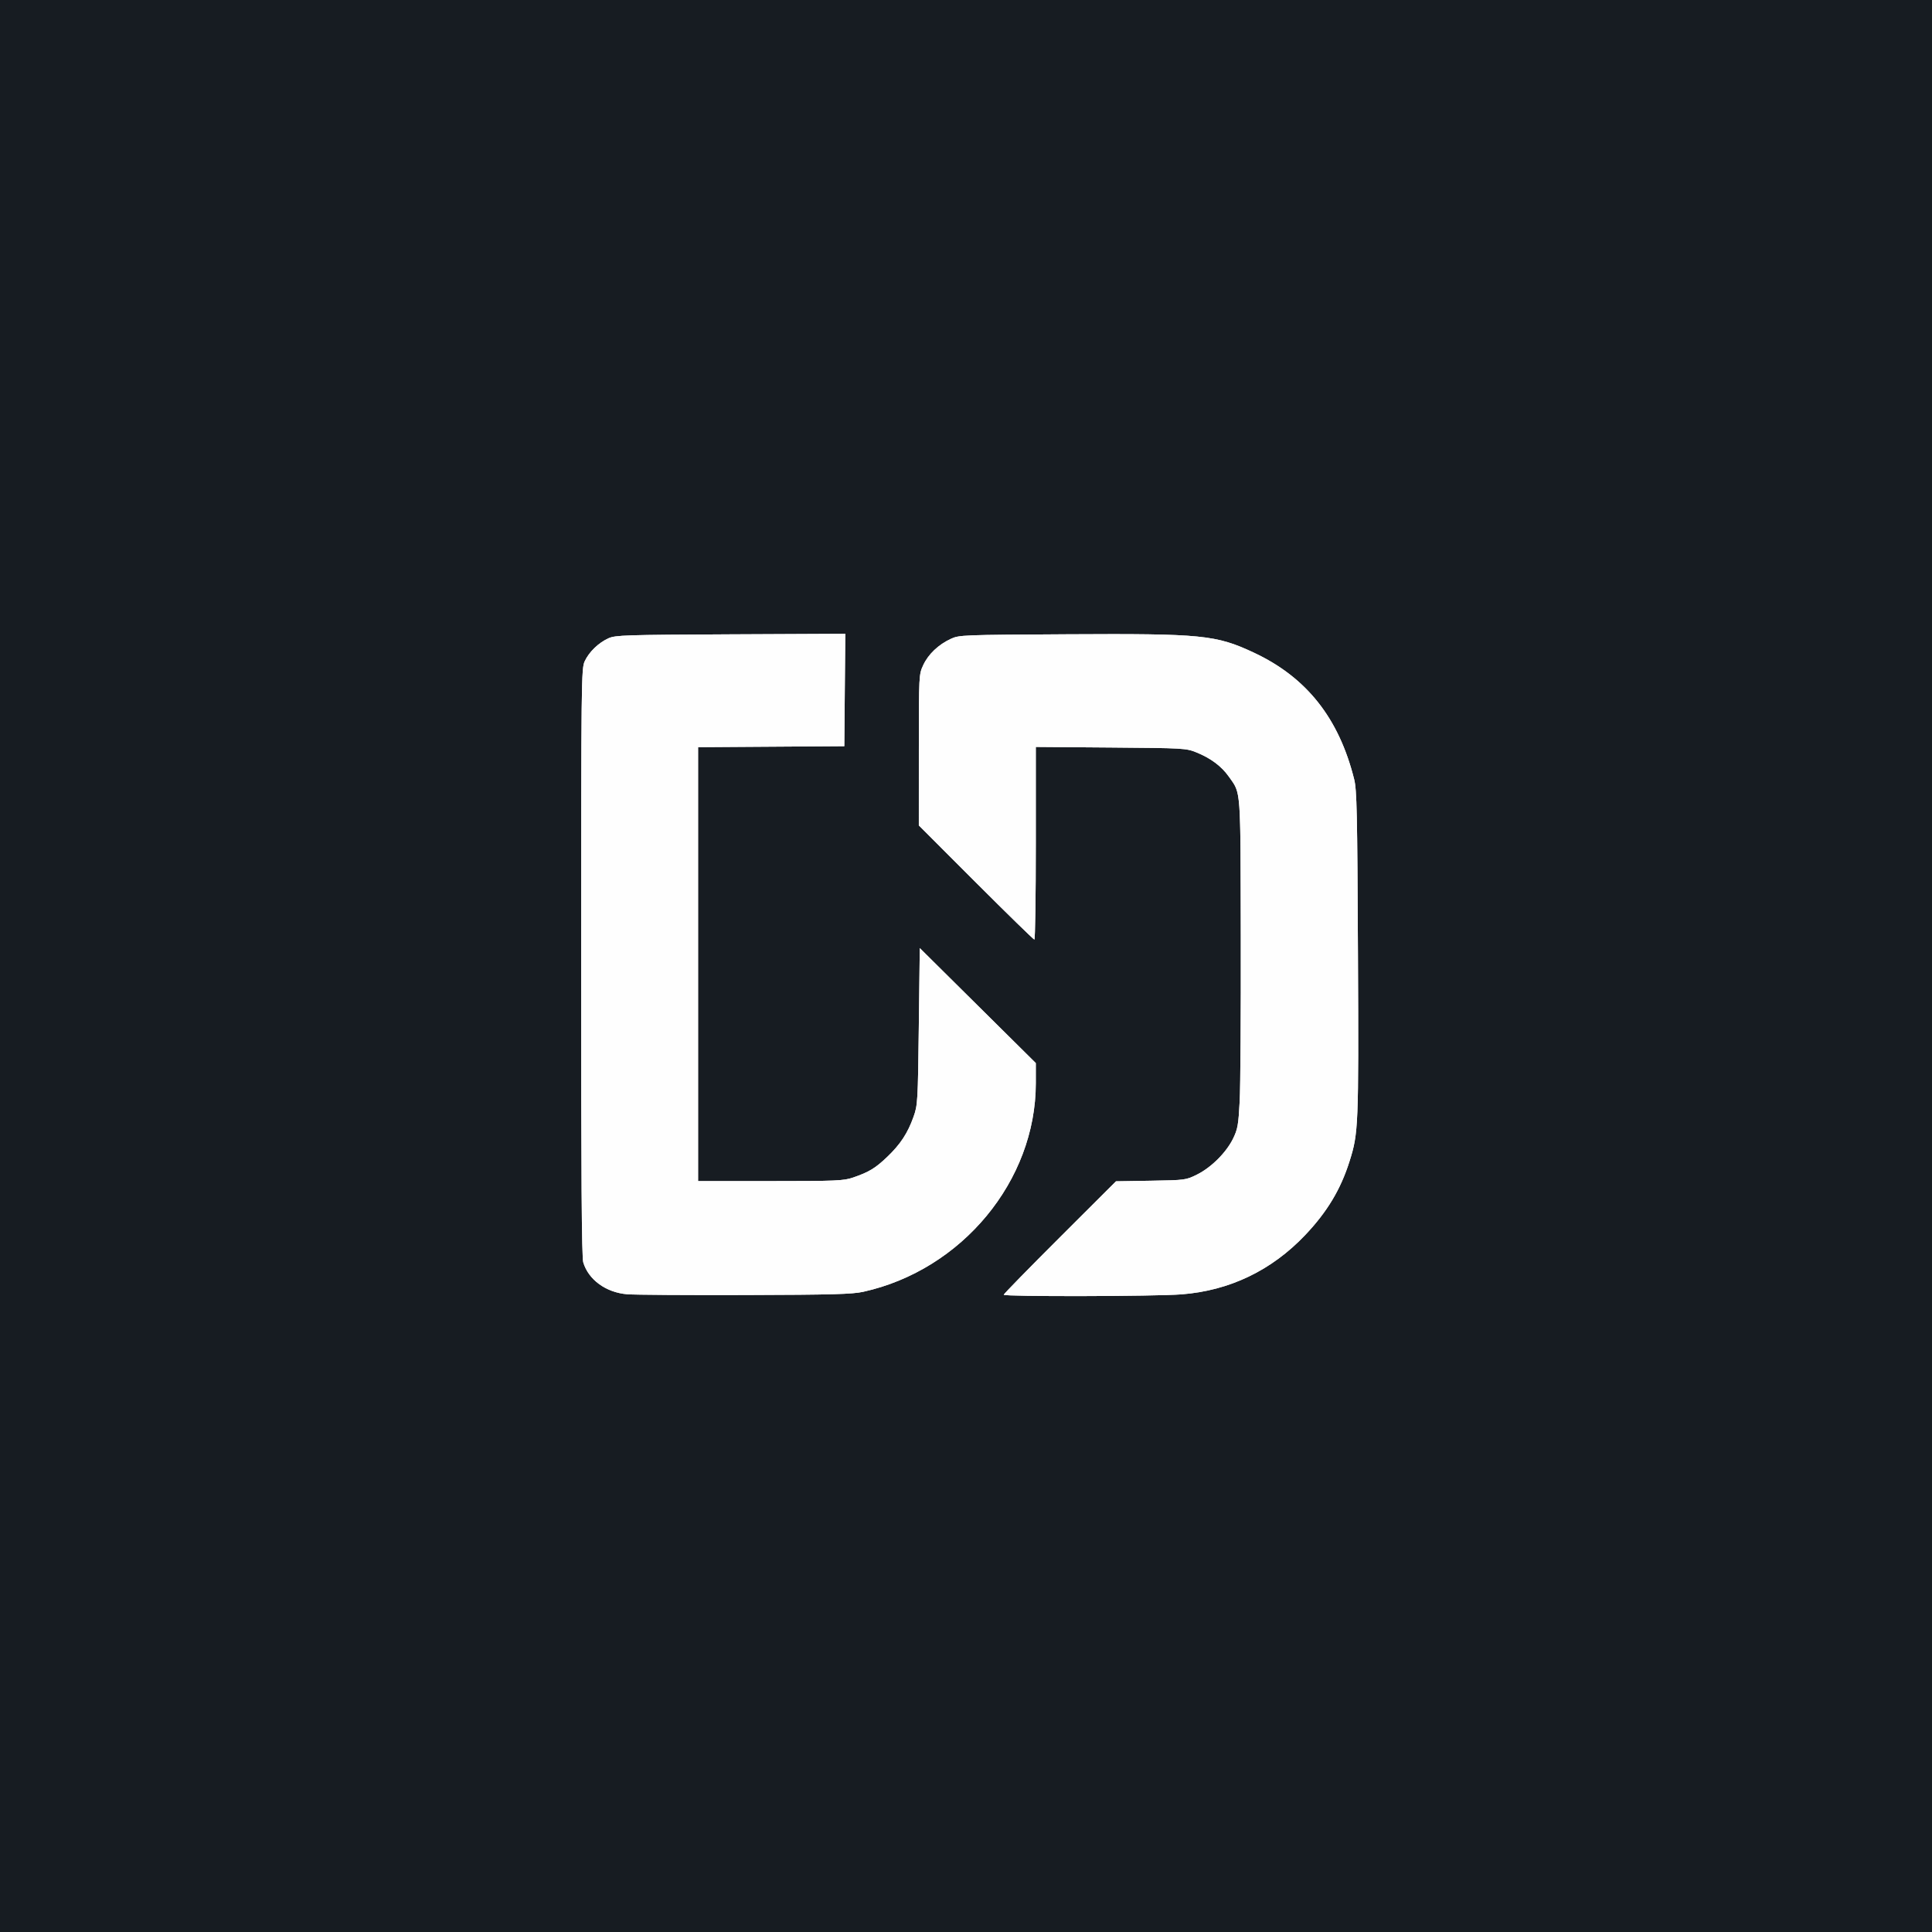
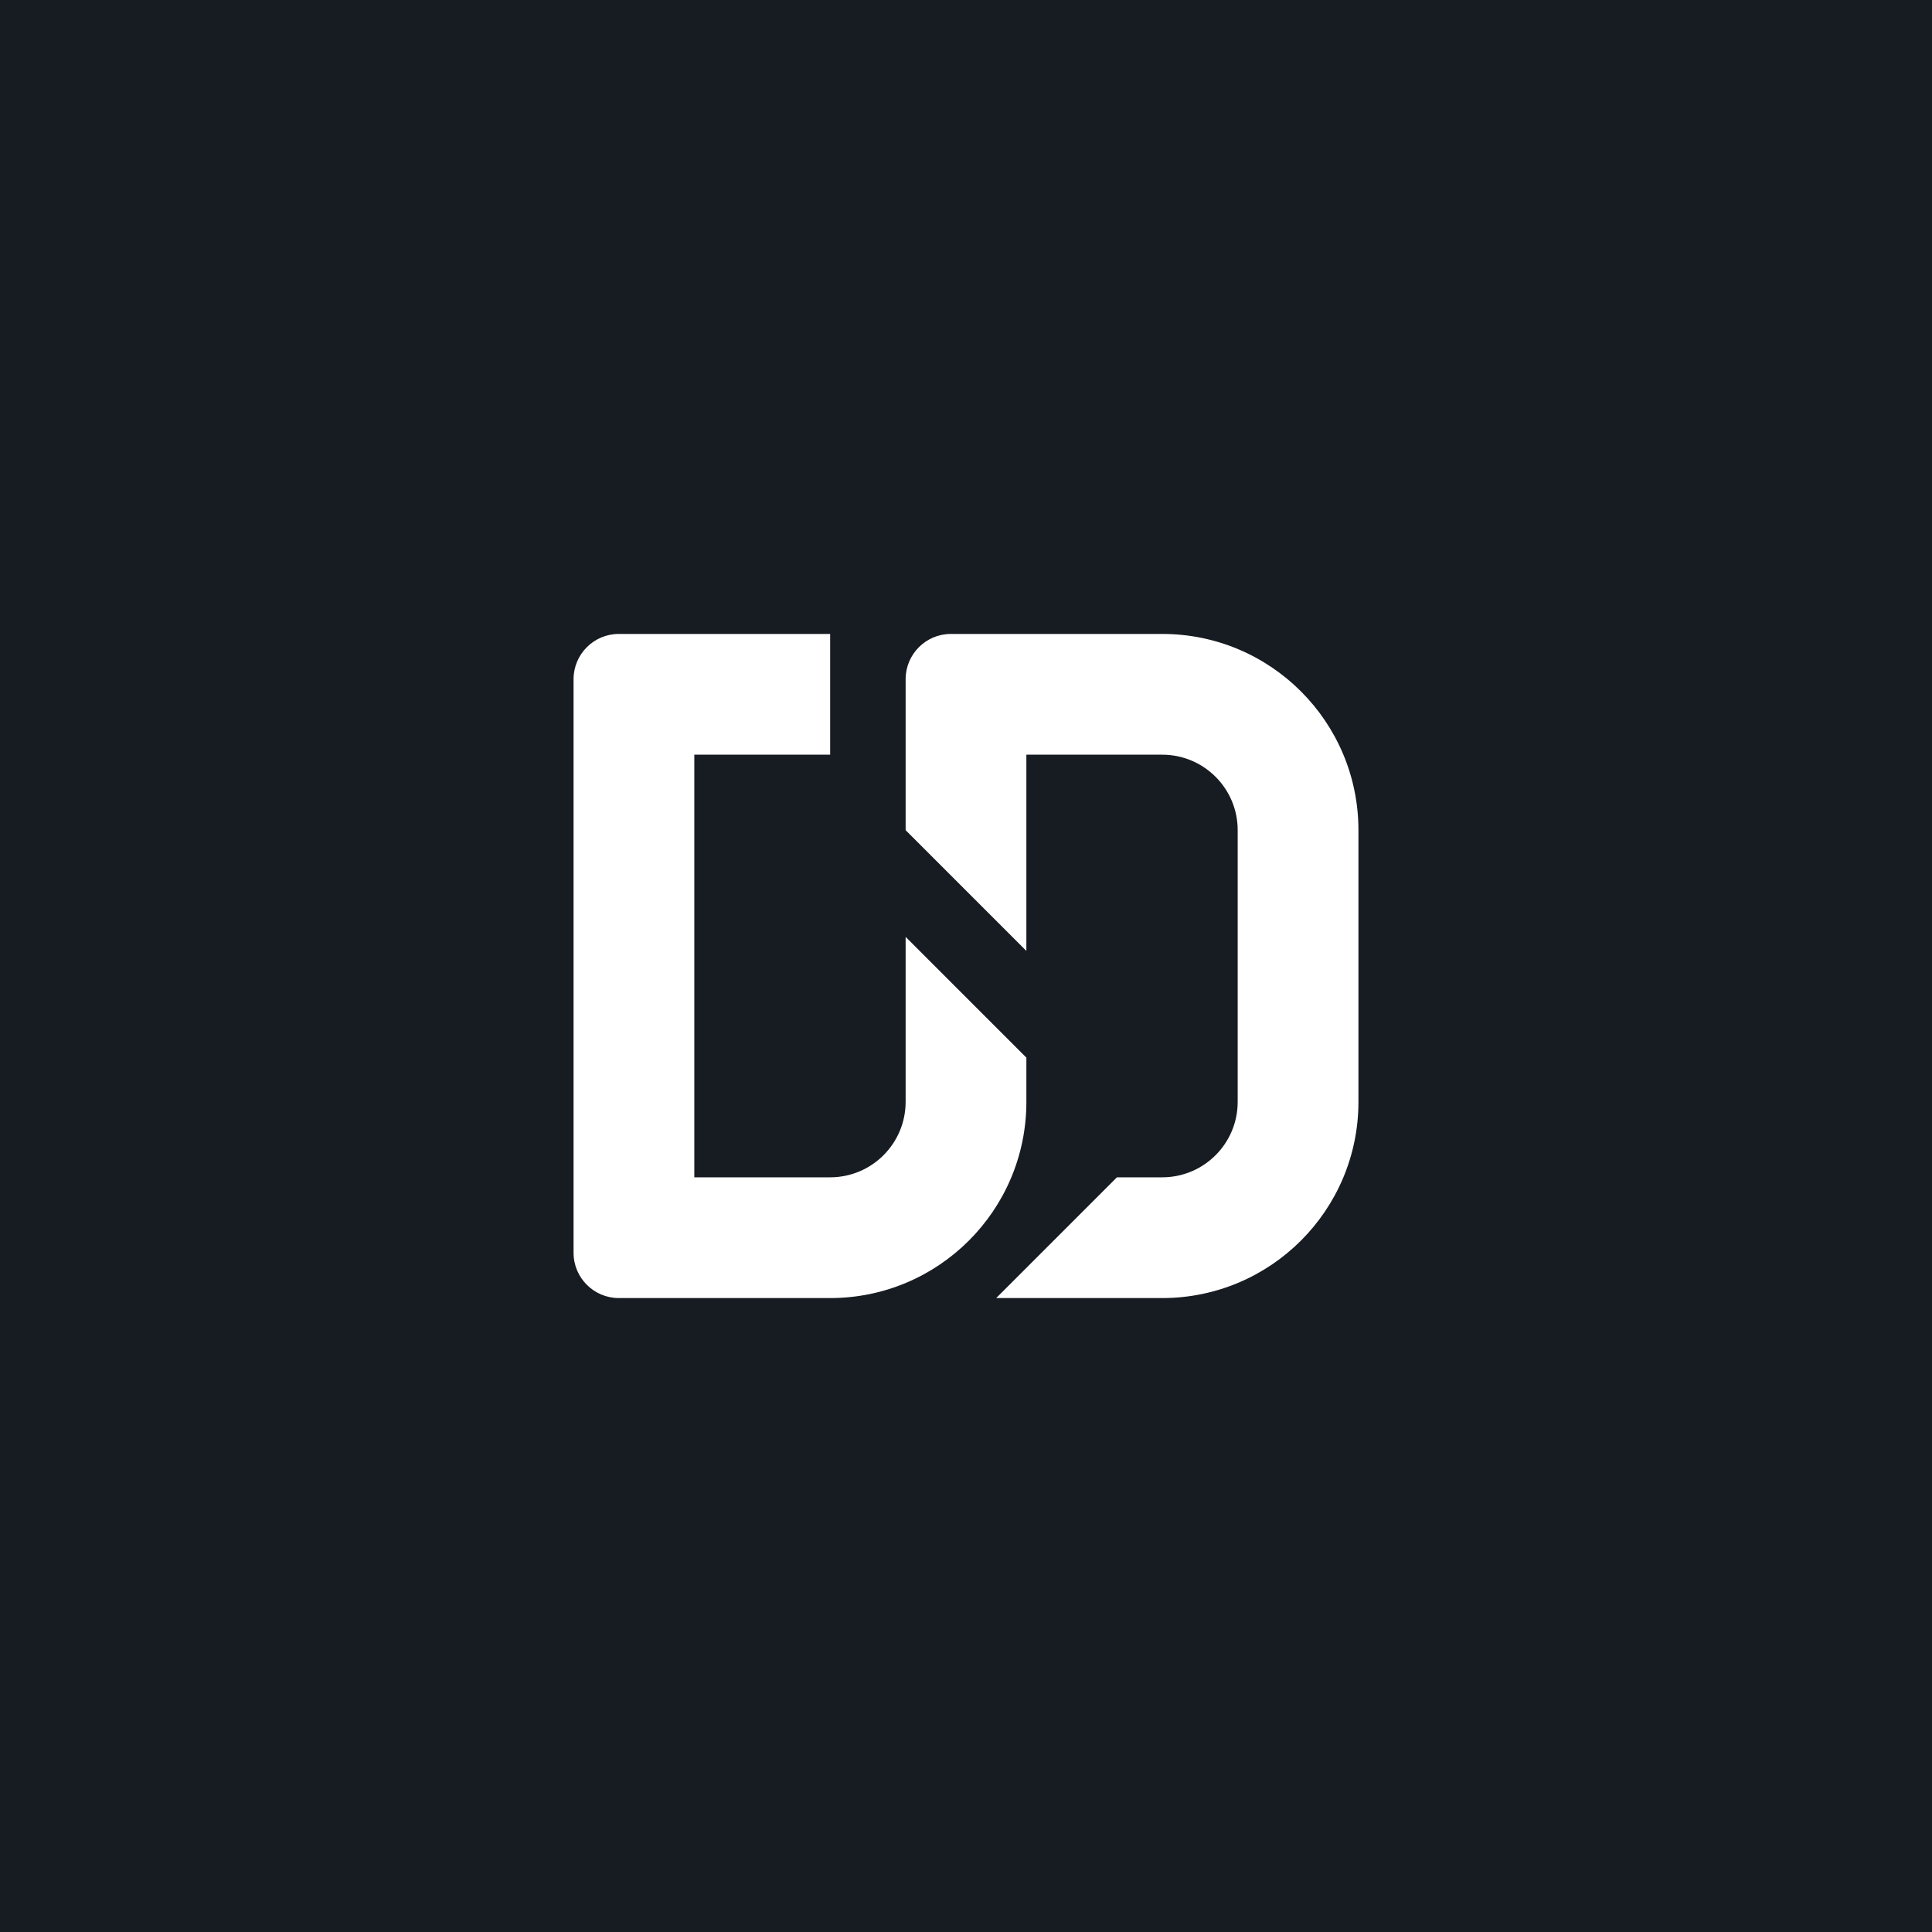
<svg xmlns="http://www.w3.org/2000/svg" width="1024" height="1024" viewBox="0 0 1024 1024">
-   <g>
-     <path d="M 0.00 0.00 L 1024.00 0.00 L 1024.00 1024.00 L 0.00 1024.00 ZM 332.43 685.98 C336.32,686.30 364.48,686.49 395.00,686.39 C441.02,686.26 451.70,685.96 457.52,684.68 C509.89,673.10 549.00,625.83 549.00,574.12 L 549.00 563.46 L 487.50 502.50 L 486.99 544.00 C486.49,584.16 486.40,585.71 484.16,592.00 C481.09,600.63 477.18,606.57 470.20,613.22 C463.94,619.19 460.60,621.21 452.18,624.11 C447.17,625.84 443.34,626.00 408.34,626.00 L 370.00 626.00 L 370.00 396.02 L 447.50 395.50 L 447.76 365.71 L 448.03 335.93 L 387.26 336.21 C331.26,336.48 326.19,336.64 322.50,338.30 C317.23,340.67 312.20,345.55 309.90,350.50 C308.12,354.34 308.04,360.65 308.02,509.88 C308.01,623.47 308.31,666.29 309.14,669.08 C311.91,678.31 321.20,685.06 332.43,685.98 ZM 532.00 686.24 C532.00,687.31 612.05,687.14 626.22,686.04 C651.67,684.07 673.90,673.41 691.75,654.63 C703.41,642.35 710.58,630.42 715.29,615.48 C720.01,600.51 720.15,597.20 719.74,505.50 C719.40,430.28 719.15,418.69 717.73,413.00 C709.63,380.62 692.51,359.01 664.62,345.94 C644.45,336.50 637.18,335.78 566.00,336.18 C510.00,336.49 508.38,336.55 503.95,338.61 C497.39,341.64 492.03,346.74 489.35,352.49 C487.03,357.47 487.02,357.71 487.01,397.49 L 487.00 437.49 L 517.24 467.74 C533.88,484.38 547.83,498.00 548.24,498.00 C548.66,498.00 549.00,475.03 549.00,446.95 L 549.00 395.89 L 588.75 396.20 C627.43,396.50 628.65,396.57 634.14,398.79 C641.68,401.83 647.42,406.12 651.30,411.61 C652.43,413.21 653.35,414.39 654.10,415.68 C657.51,421.47 657.53,429.26 657.63,485.63 C657.64,489.07 657.65,492.69 657.65,496.50 C657.74,536.65 657.47,575.88 657.06,583.68 C656.39,596.26 655.99,598.50 653.55,603.49 C649.95,610.84 642.01,618.77 634.50,622.51 C628.58,625.46 628.25,625.50 610.00,625.81 L 591.50 626.11 L 561.75 655.80 C545.39,672.13 532.00,685.83 532.00,686.24 Z" fill="rgb(23,28,34)" />
-     <path d="M 332.43 685.98 C321.20,685.06 311.91,678.31 309.14,669.08 C308.31,666.29 308.01,623.47 308.02,509.88 C308.04,360.65 308.12,354.34 309.90,350.50 C312.20,345.55 317.23,340.67 322.50,338.30 C326.19,336.64 331.26,336.48 387.26,336.21 L 448.03 335.93 L 447.76 365.71 L 447.50 395.50 L 408.75 395.76 L 370.00 396.02 L 370.00 511.01 L 370.00 626.00 L 408.34 626.00 C443.34,626.00 447.17,625.84 452.18,624.11 C460.60,621.21 463.94,619.19 470.20,613.22 C477.18,606.57 481.09,600.63 484.16,592.00 C486.40,585.71 486.49,584.16 486.99,544.00 L 487.50 502.50 L 518.25 532.98 L 549.00 563.46 L 549.00 574.12 C549.00,625.83 509.89,673.10 457.52,684.68 C451.70,685.96 441.02,686.26 395.00,686.39 C364.48,686.49 336.32,686.30 332.43,685.98 ZM 532.00 686.24 C532.00,685.83 545.39,672.13 561.75,655.80 L 591.50 626.11 L 610.00 625.81 C628.25,625.50 628.58,625.46 634.50,622.51 C642.01,618.77 649.95,610.84 653.55,603.49 C655.99,598.50 656.39,596.26 657.06,583.68 C657.47,575.88 657.74,536.65 657.65,496.50 C657.48,416.39 657.82,420.84 651.30,411.61 C647.42,406.12 641.68,401.83 634.14,398.79 C628.65,396.57 627.43,396.50 588.75,396.20 L 549.00 395.89 L 549.00 446.95 C549.00,475.03 548.66,498.00 548.24,498.00 C547.83,498.00 533.88,484.38 517.24,467.74 L 487.00 437.49 L 487.01 397.49 C487.02,357.71 487.03,357.47 489.35,352.49 C492.03,346.74 497.39,341.64 503.95,338.61 C508.38,336.55 510.00,336.49 566.00,336.18 C637.18,335.78 644.45,336.50 664.62,345.94 C692.51,359.01 709.63,380.62 717.73,413.00 C719.15,418.69 719.40,430.28 719.74,505.50 C720.15,597.20 720.01,600.51 715.29,615.48 C710.58,630.42 703.41,642.35 691.75,654.63 C673.90,673.41 651.67,684.07 626.22,686.04 C612.05,687.14 532.00,687.31 532.00,686.24 Z" fill="rgb(254,254,254)" />
-   </g>
+   <rect width="1024" height="1024" fill="#171C22" />
+   <path fill="#FFF" d="M440 336V400H368V624H440A40 40 0 0 0 480 584V496.57L544 560.57V584A104 104 0 0 1 440 688H328A24 24 0 0 1 304 664V360A24 24 0 0 1 328 336Z         M504 336H616A104 104 0 0 1 720 440V584A104 104 0 0 1 616 688H528L592 624H616A40 40 0 0 0 656 584V440A40 40 0 0 0 616 400H544V504L480 440V360A24 24 0 0 1 504 336Z" />
</svg>
